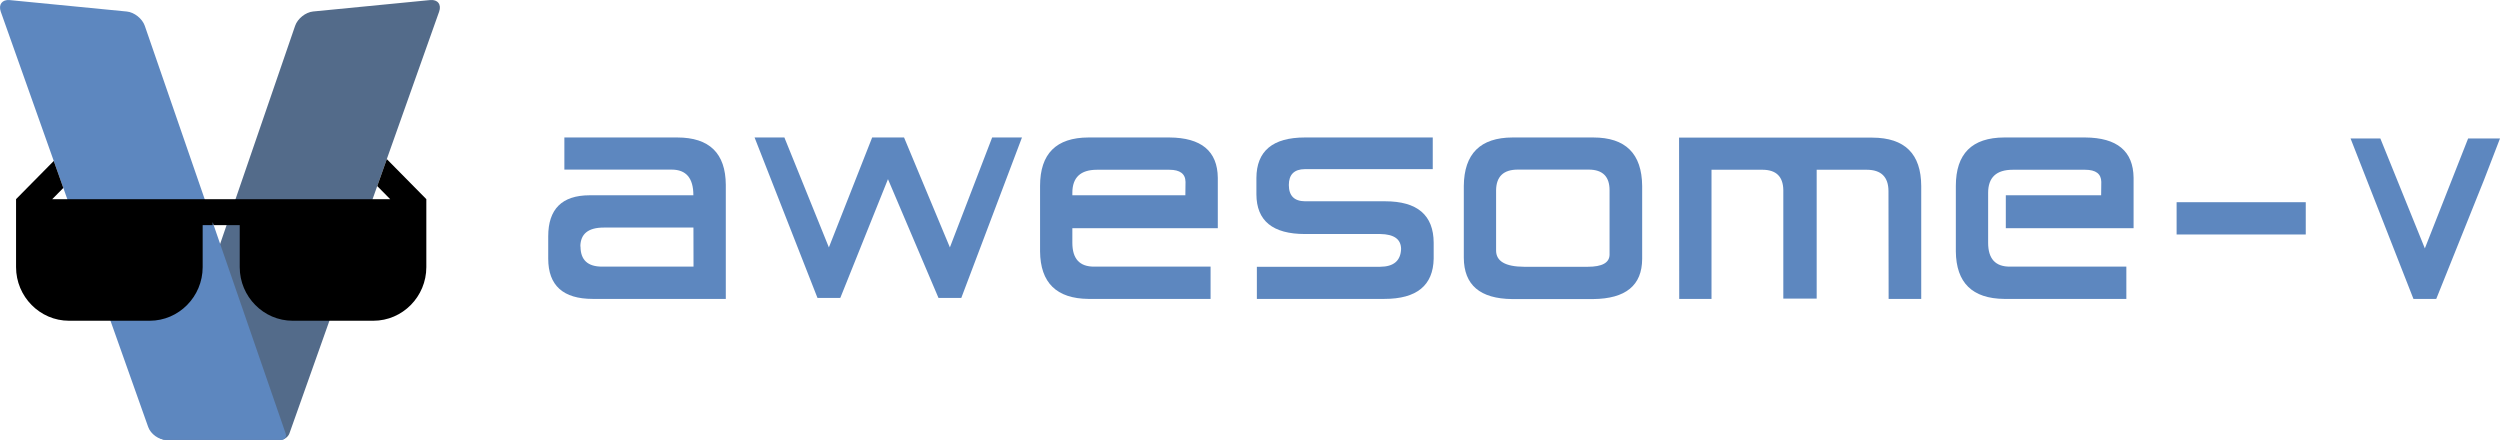
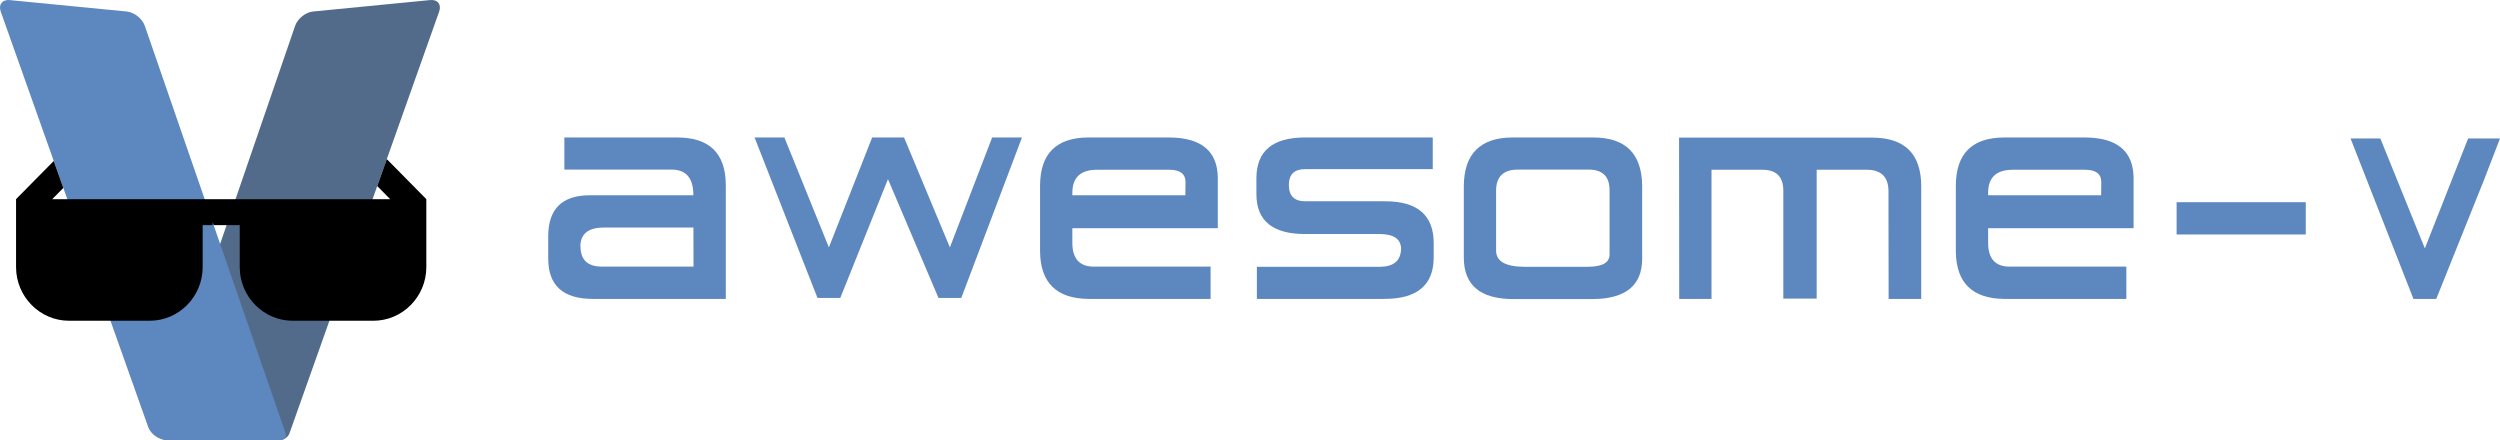
<svg xmlns="http://www.w3.org/2000/svg" enable-background="new 0 0 1069.935 193.88" version="1.1" viewBox="0 0 738.8 130" xml:space="preserve">
  <g transform="translate(-29.858 -32.459)" fill="#5d87bf">
    <polygon points="307.2 120.5 313.94 120.5 331.87 73.086 323.06 73.086 310.57 105.57 297.02 73.086 287.6 73.086 274.81 105.57 261.66 73.086 252.85 73.086 271.44 120.5 278.1 120.5 278.03 120.43 278.18 120.5 292.27 85.4" />
    <path d="m229.99 73.086h-33.35v9.496h31.714c4.272 0 6.407 2.515 6.407 7.542v0.045h-30.716c-8.118 0.031-12.176 4.075-12.176 12.13v6.589c0 7.938 4.391 11.905 13.176 11.905h39.303v-33.712c-0.06-9.331-4.847-13.995-14.358-13.995zm-22.218 38.166c-4.241 0-6.361-1.985-6.361-5.952h-0.046c0.03-3.727 2.333-5.59 6.907-5.59h26.511l0.024 11.542h-27.035z" />
    <path d="m375.43 73.086h-23.9c-9.541 0.03-14.313 4.801-14.313 14.313v19.357c0.091 9.268 4.862 13.948 14.313 14.038h36.077v-9.541h-34.396c-4.301 0.029-6.452-2.316-6.452-7.041v-4.317h42.984v-14.906c-0.093-7.875-4.863-11.842-14.313-11.903zm4.725 17.083h-33.396v-0.726c0-4.543 2.423-6.816 7.271-6.816h21.401c3.149 0 4.74 1.198 4.77 3.59l-0.046 3.952z" />
    <path d="m439.18 91.942h-23.672c-3.181-0.031-4.771-1.637-4.771-4.817 0-3.09 1.575-4.65 4.726-4.681h37.803v-9.359h-37.757c-9.542 0-14.329 3.998-14.358 11.995v4.817c0.03 7.815 4.816 11.721 14.358 11.721h22.264c4.059 0.062 6.104 1.532 6.134 4.407-0.122 3.485-2.181 5.243-6.18 5.271h-36.44v9.496h37.667c9.571 0 14.433-3.968 14.584-11.905v-4.677c-0.03-8.178-4.816-12.268-14.358-12.268z" />
    <path d="m500.7 73.086h-23.854c-9.512 0.03-14.313 4.801-14.403 14.313v21.22c0.03 8.057 4.801 12.13 14.313 12.22h23.9c9.632-0.09 14.464-4.041 14.494-11.856v-21.585c-0.091-9.542-4.907-14.312-14.45-14.312zm4.817 34.623c-0.03 2.394-2.181 3.588-6.452 3.588h-18.812c-5.543-0.028-8.3-1.651-8.27-4.86v-17.767c0.06-4.028 2.166-6.059 6.316-6.089h21.127c4.059 0.03 6.089 2.061 6.089 6.089v19.039z" />
    <path d="m583.17 73.131h-57.114l0.046 47.663h9.541v-38.168h15.131c3.999 0.031 6.027 2.03 6.089 5.999v32.078h9.86v-38.077h14.856c4.21 0.031 6.332 2.122 6.361 6.271l0.045 31.896h9.634v-33.35c-0.03-9.511-4.848-14.282-14.449-14.312z" />
-     <path d="m646.06 73.086h-23.899c-9.541 0.03-14.313 4.801-14.313 14.313v19.357c0.092 9.268 4.862 13.948 14.313 14.038h36.076v-9.541h-34.396c-4.302 0.029-6.45-2.316-6.45-7.041v-14.769c0-4.543 2.422-6.816 7.27-6.816h21.4c3.149 0 4.74 1.198 4.771 3.59l-0.045 3.953h-28.171v9.725h37.758v-14.906c-0.094-7.875-4.863-11.842-14.314-11.903z" />
    <rect x="673.09" y="92.214" width="38.166" height="9.54" />
    <path d="m763.91 85.69 4.748-12.314h-9.419l-12.789 32.487-13.152-32.487h-8.805l18.588 47.418h6.663l-0.077-0.077 0.153 0.077z" />
+     <path d="m646.06 73.086h-23.9c-9.541 0.03-14.313 4.801-14.313 14.313v19.357c0.091 9.268 4.862 13.948 14.313 14.038h36.077v-9.541h-34.396c-4.301 0.029-6.452-2.316-6.452-7.041v-4.317h42.984v-14.906c-0.093-7.875-4.863-11.842-14.313-11.903zm4.725 17.083h-33.396v-0.726c0-4.543 2.423-6.816 7.271-6.816h21.401c3.149 0 4.74 1.198 4.77 3.59l-0.046 3.952z" />
  </g>
  <path d="m85.738 127.5 44.036-124.06c0.75-2.103-0.429-3.635-2.626-3.424l-34.633 3.38c-2.197 0.215-4.567 2.103-5.295 4.214l-40.761 118.56c-0.724 2.112 0.477 3.824 2.683 3.824h33.71c1.105 0 2.301-0.852 2.674-1.905l0.212-0.593z" fill="#536b8a" style="isolation:isolate" />
  <path d="m2.852 0.025 34.633 3.38c2.197 0.215 4.572 2.103 5.3 4.214l41.623 120.47c0.364 1.054-0.234 1.91-1.339 1.91h-33.922c-2.206 0-4.602-1.708-5.352-3.811l-43.569-122.74c-0.75-2.103 0.429-3.635 2.626-3.424z" fill="#5d87bf" style="isolation:isolate" />
-   <path d="m114.31 47.016-2.827 7.968 3.83 3.88h-4.962-18.273-5.587-15.644-10.954-15.646-10.45-13.408-4.96l3.282-3.325-2.829-7.968-11.138 11.283 0.01 0.01h-0.01v15.85 2.114 2.112c0 8.718 7.039 15.846 15.644 15.846h23.857c8.605 0 15.646-7.128 15.646-15.846v-2.112-2.114-8.188h2.94v-0.867l0.3 0.867h7.712v8.188 2.114 2.112c0 8.718 7.039 15.846 15.644 15.846h23.859c8.604 0 15.644-7.128 15.644-15.846v-2.112-2.114-15.85h-0.01l0.011-0.01-11.686-11.838z" />
+   <path d="m114.31 47.016-2.827 7.968 3.83 3.88h-99.884l3.282-3.325-2.829-7.968-11.138 11.283 0.01 0.01h-0.01v20.077c0 8.718 7.039 15.846 15.644 15.846h23.857c8.605 0 15.646-7.128 15.646-15.846v-12.415h2.94v-0.867l0.3 0.867h7.712v12.415c0 8.718 7.039 15.846 15.644 15.846h23.859c8.604 0 15.644-7.128 15.644-15.846v-20.077h-0.01l0.011-0.01-11.686-11.838z" />
</svg>
